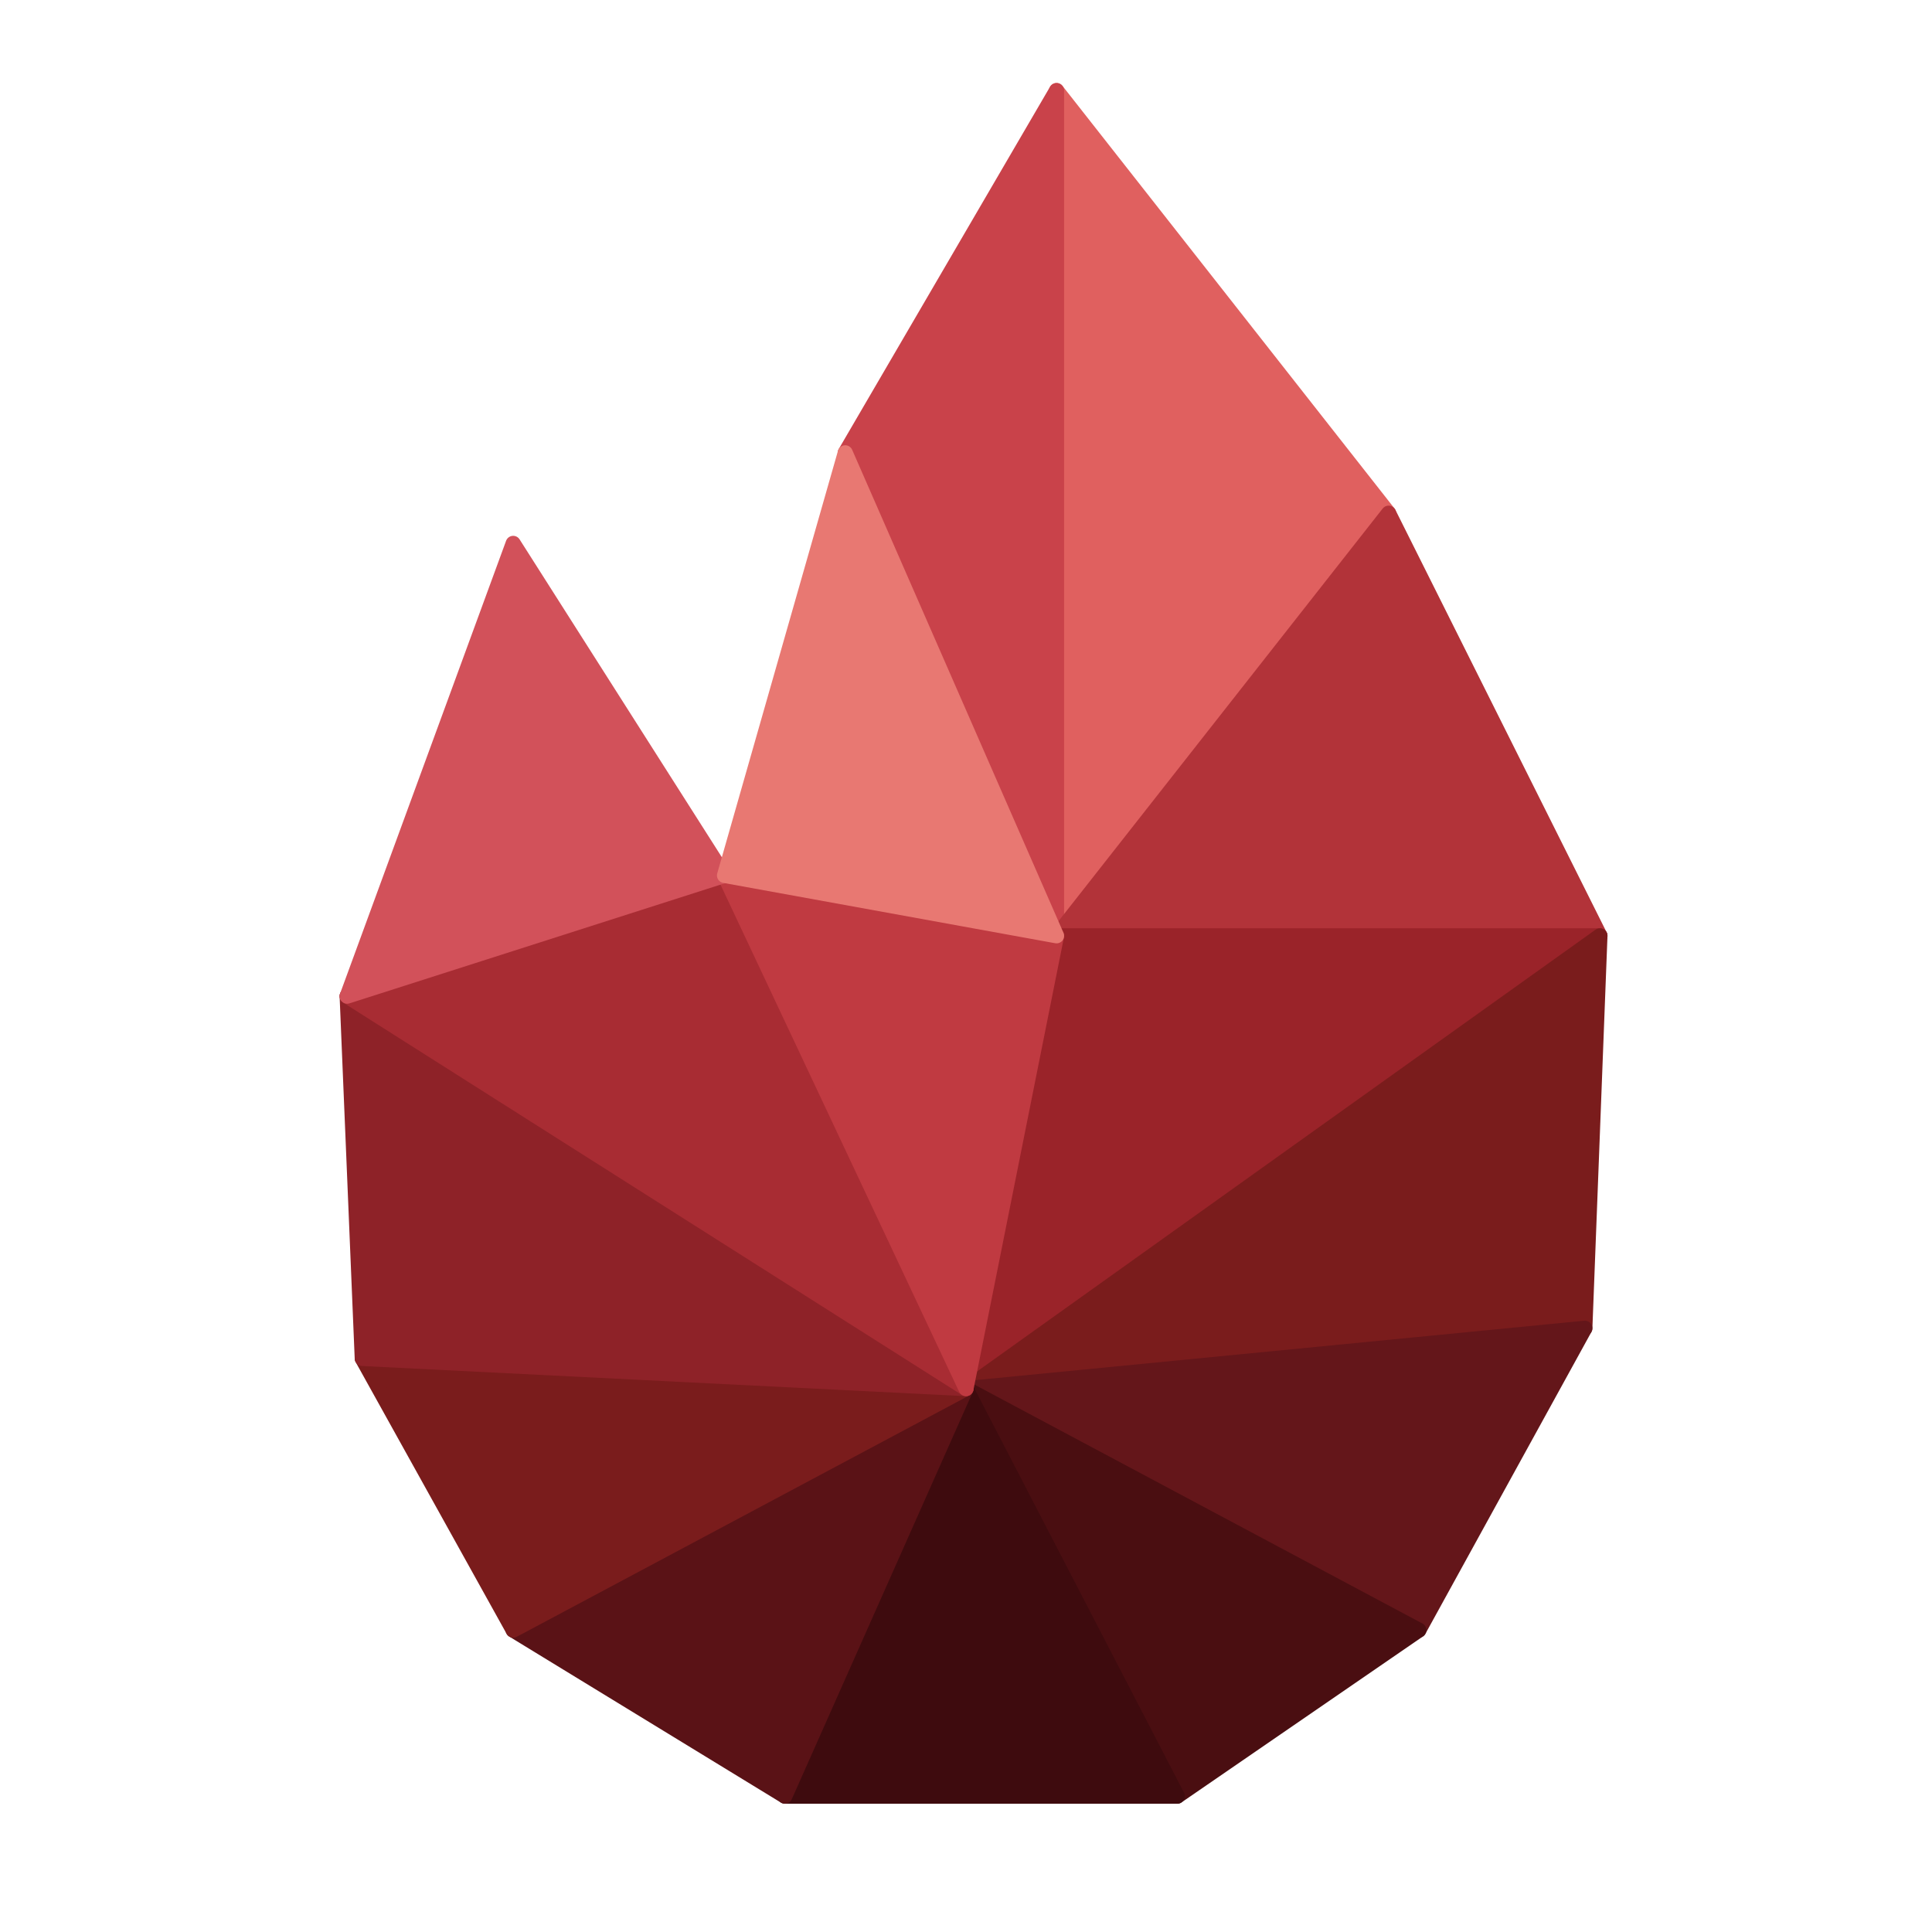
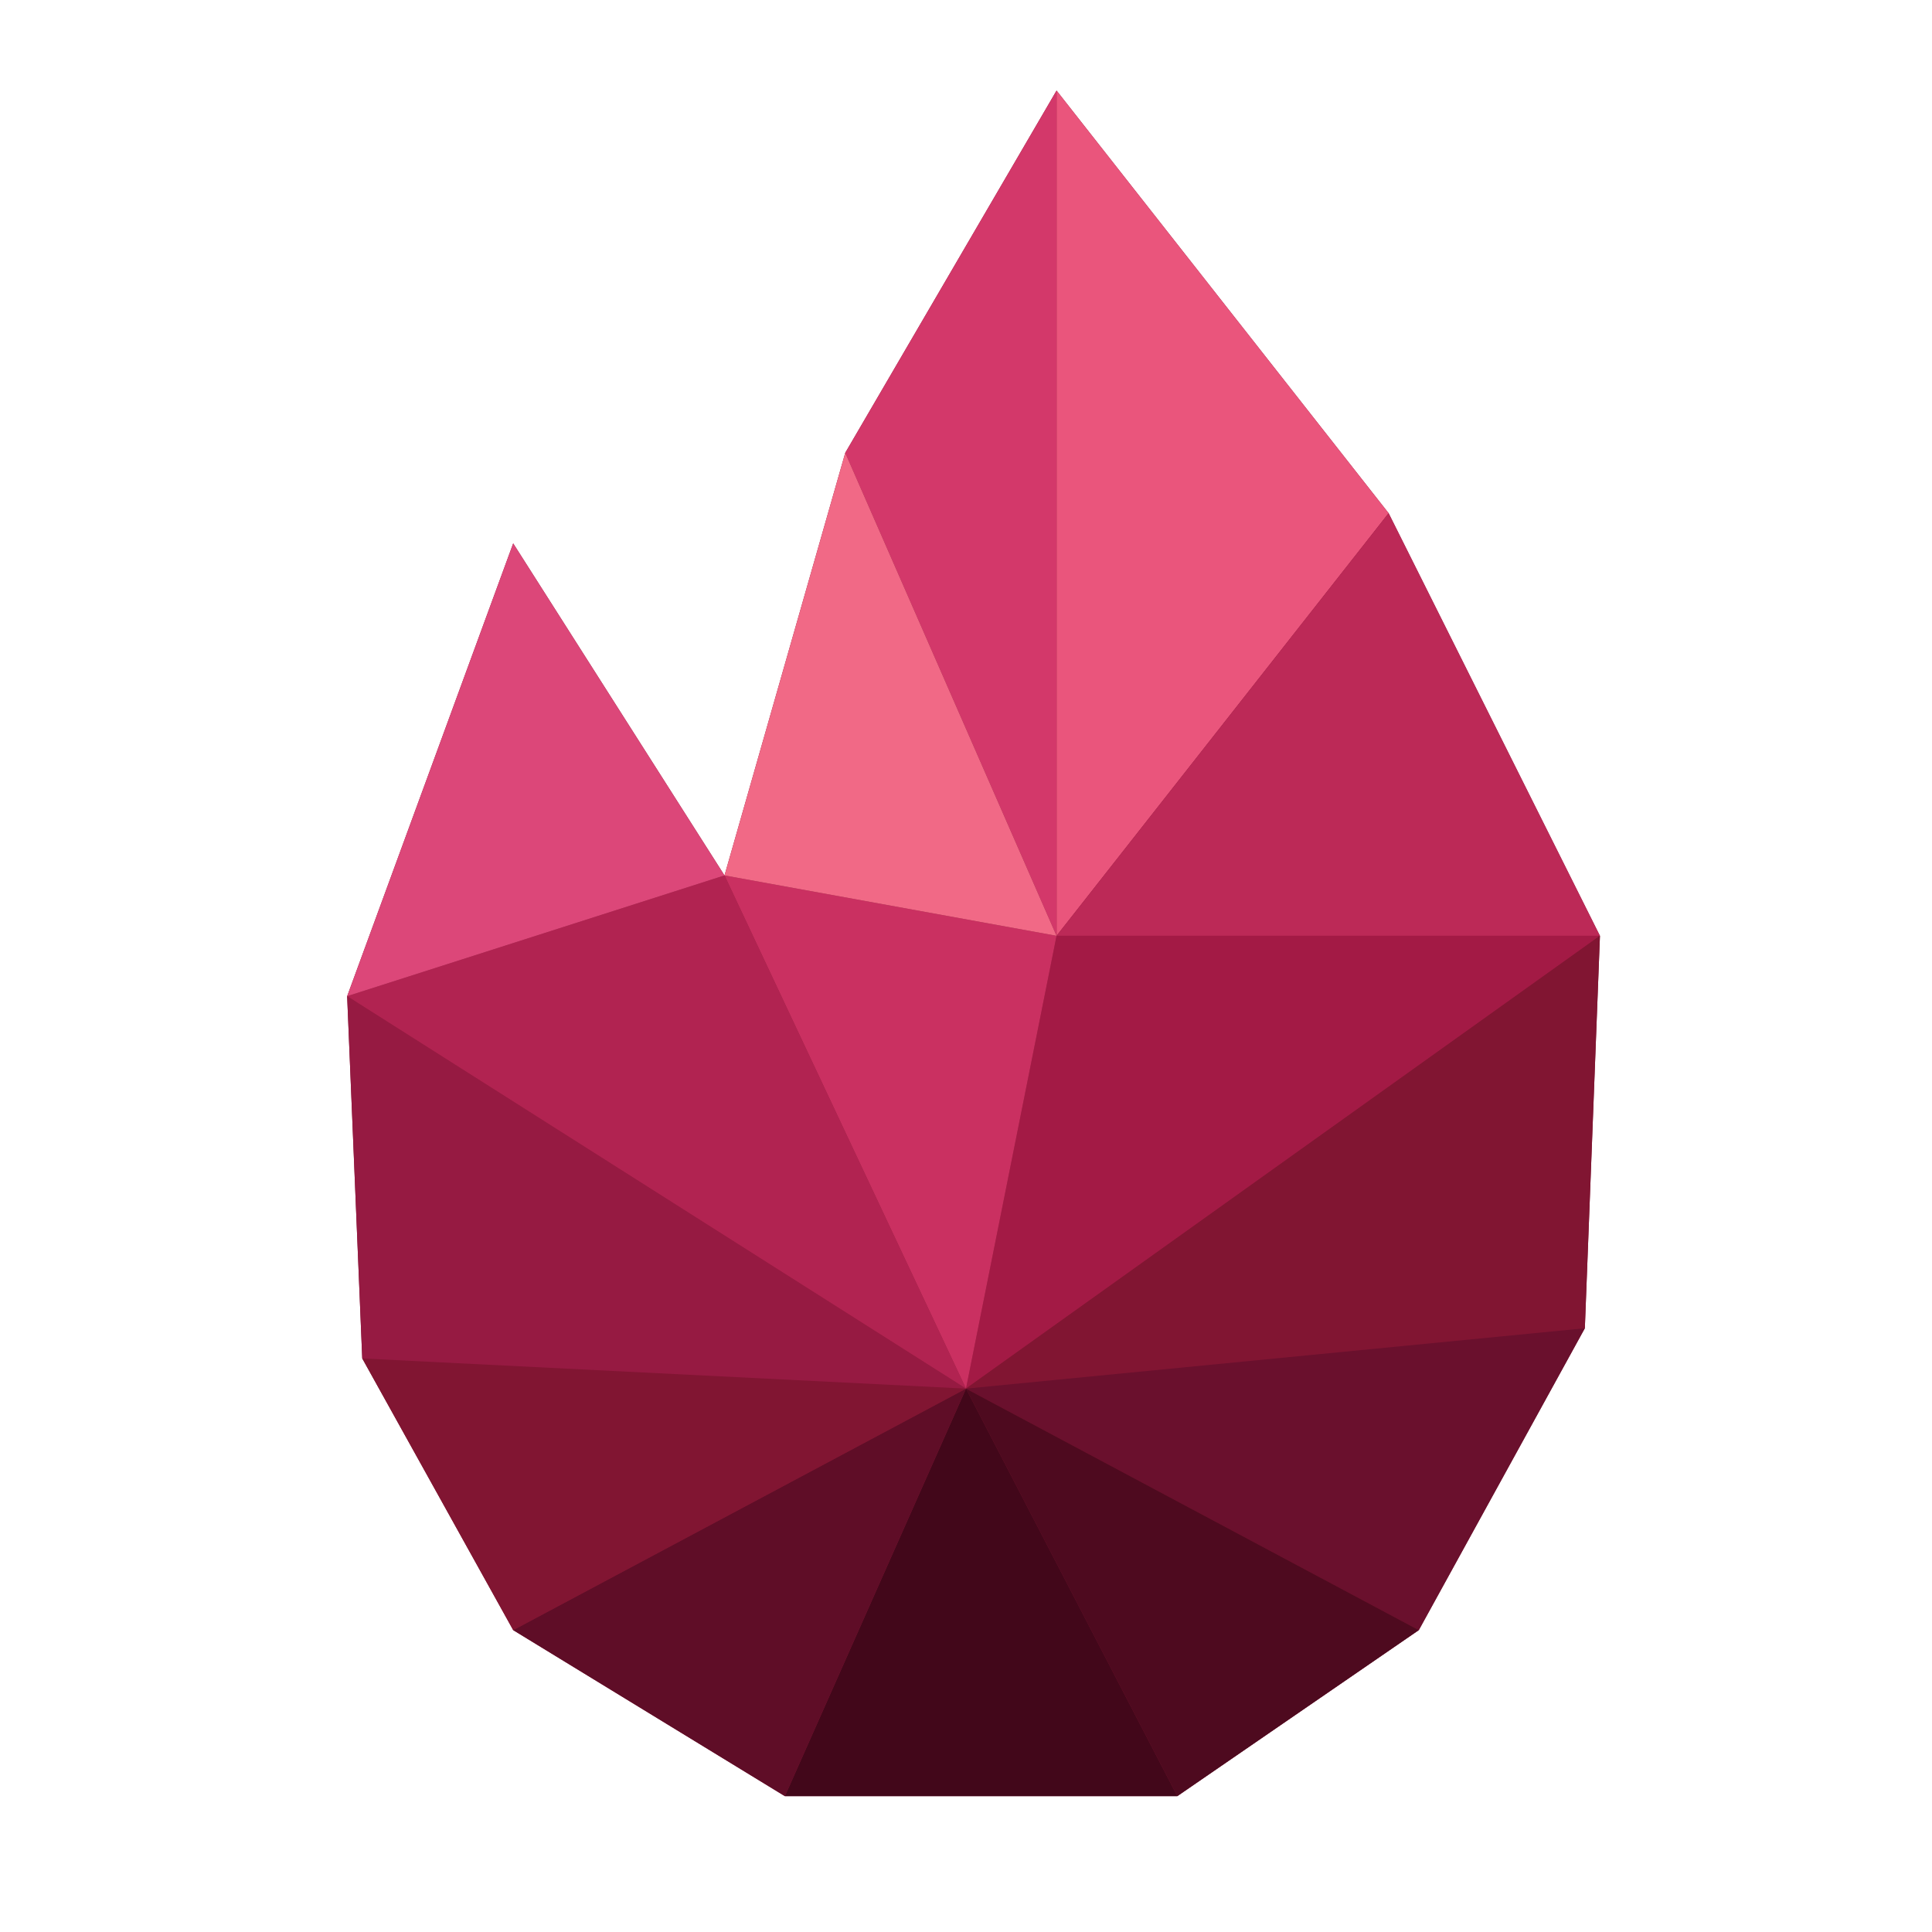
<svg xmlns="http://www.w3.org/2000/svg" viewBox="0 0 64 64" width="64" height="64">
-   <g stroke-width="0.5" stroke-linejoin="round">
-     <polygon points="35,3 46,17 35,31" fill="#E0605F" stroke="#E0605F" />
-     <polygon points="28,15 35,3 35,31" fill="#C9424A" stroke="#C9424A" />
-     <polygon points="46,17 53,31 35,31" fill="#B23339" stroke="#B23339" />
-     <polygon points="53,31 32,46 35,31" fill="#9A2329" stroke="#9A2329" />
-     <polygon points="53,31 52.5,44 32,46" fill="#7A1C1C" stroke="#7A1C1C" />
-     <polygon points="52.5,44 47,54 32,46" fill="#64161A" stroke="#64161A" />
-     <polygon points="47,54 39,59.5 32,46" fill="#4A0E11" stroke="#4A0E11" />
-     <polygon points="39,59.5 26,59.5 32,46" fill="#3E0B0E" stroke="#3E0B0E" />
-     <polygon points="26,59.5 17,54 32,46" fill="#5A1216" stroke="#5A1216" />
-     <polygon points="17,54 12,45 32,46" fill="#7A1C1C" stroke="#7A1C1C" />
-     <polygon points="12,45 11.5,33 32,46" fill="#8E2228" stroke="#8E2228" />
-     <polygon points="11.5,33 24,29 32,46" fill="#A82C33" stroke="#A82C33" />
-     <polygon points="24,29 35,31 32,46" fill="#C03A41" stroke="#C03A41" />
-     <polygon points="11.5,33 17,18 24,29" fill="#D2515A" stroke="#D2515A" />
-     <polygon points="24,29 28,15 35,31" fill="#E87872" stroke="#E87872" />
+   <polygon points="35,3 46,17 53,31 52.5,44 47,54 39,59.5 26,59.5 17,54 12,45 11.5,33 17,18 24,29 28,15" fill="#811532" />
+   <g>
+     <polygon points="35,3 46,17 35,31" fill="#EA557C" />
+     <polygon points="28,15 35,3 35,31" fill="#D3386A" />
+     <polygon points="46,17 53,31 35,31" fill="#BC2957" />
+     <polygon points="53,31 32,46 35,31" fill="#A31A45" />
+     <polygon points="53,31 52.5,44 32,46" fill="#811532" />
+     <polygon points="52.5,44 47,54 32,46" fill="#6A102D" />
+     <polygon points="47,54 39,59.5 32,46" fill="#4E0A1F" />
+     <polygon points="39,59.5 26,59.5 32,46" fill="#42071A" />
+     <polygon points="26,59.5 17,54 32,46" fill="#5F0D27" />
+     <polygon points="17,54 12,45 32,46" fill="#811532" />
+     <polygon points="12,45 11.5,33 32,46" fill="#961A42" />
+     <polygon points="11.5,33 24,29 32,46" fill="#B12351" />
+     <polygon points="24,29 35,31 32,46" fill="#CA3061" />
+     <polygon points="11.5,33 17,18 24,29" fill="#DC4779" />
+     <polygon points="24,29 28,15 35,31" fill="#F16986" />
  </g>
</svg>
